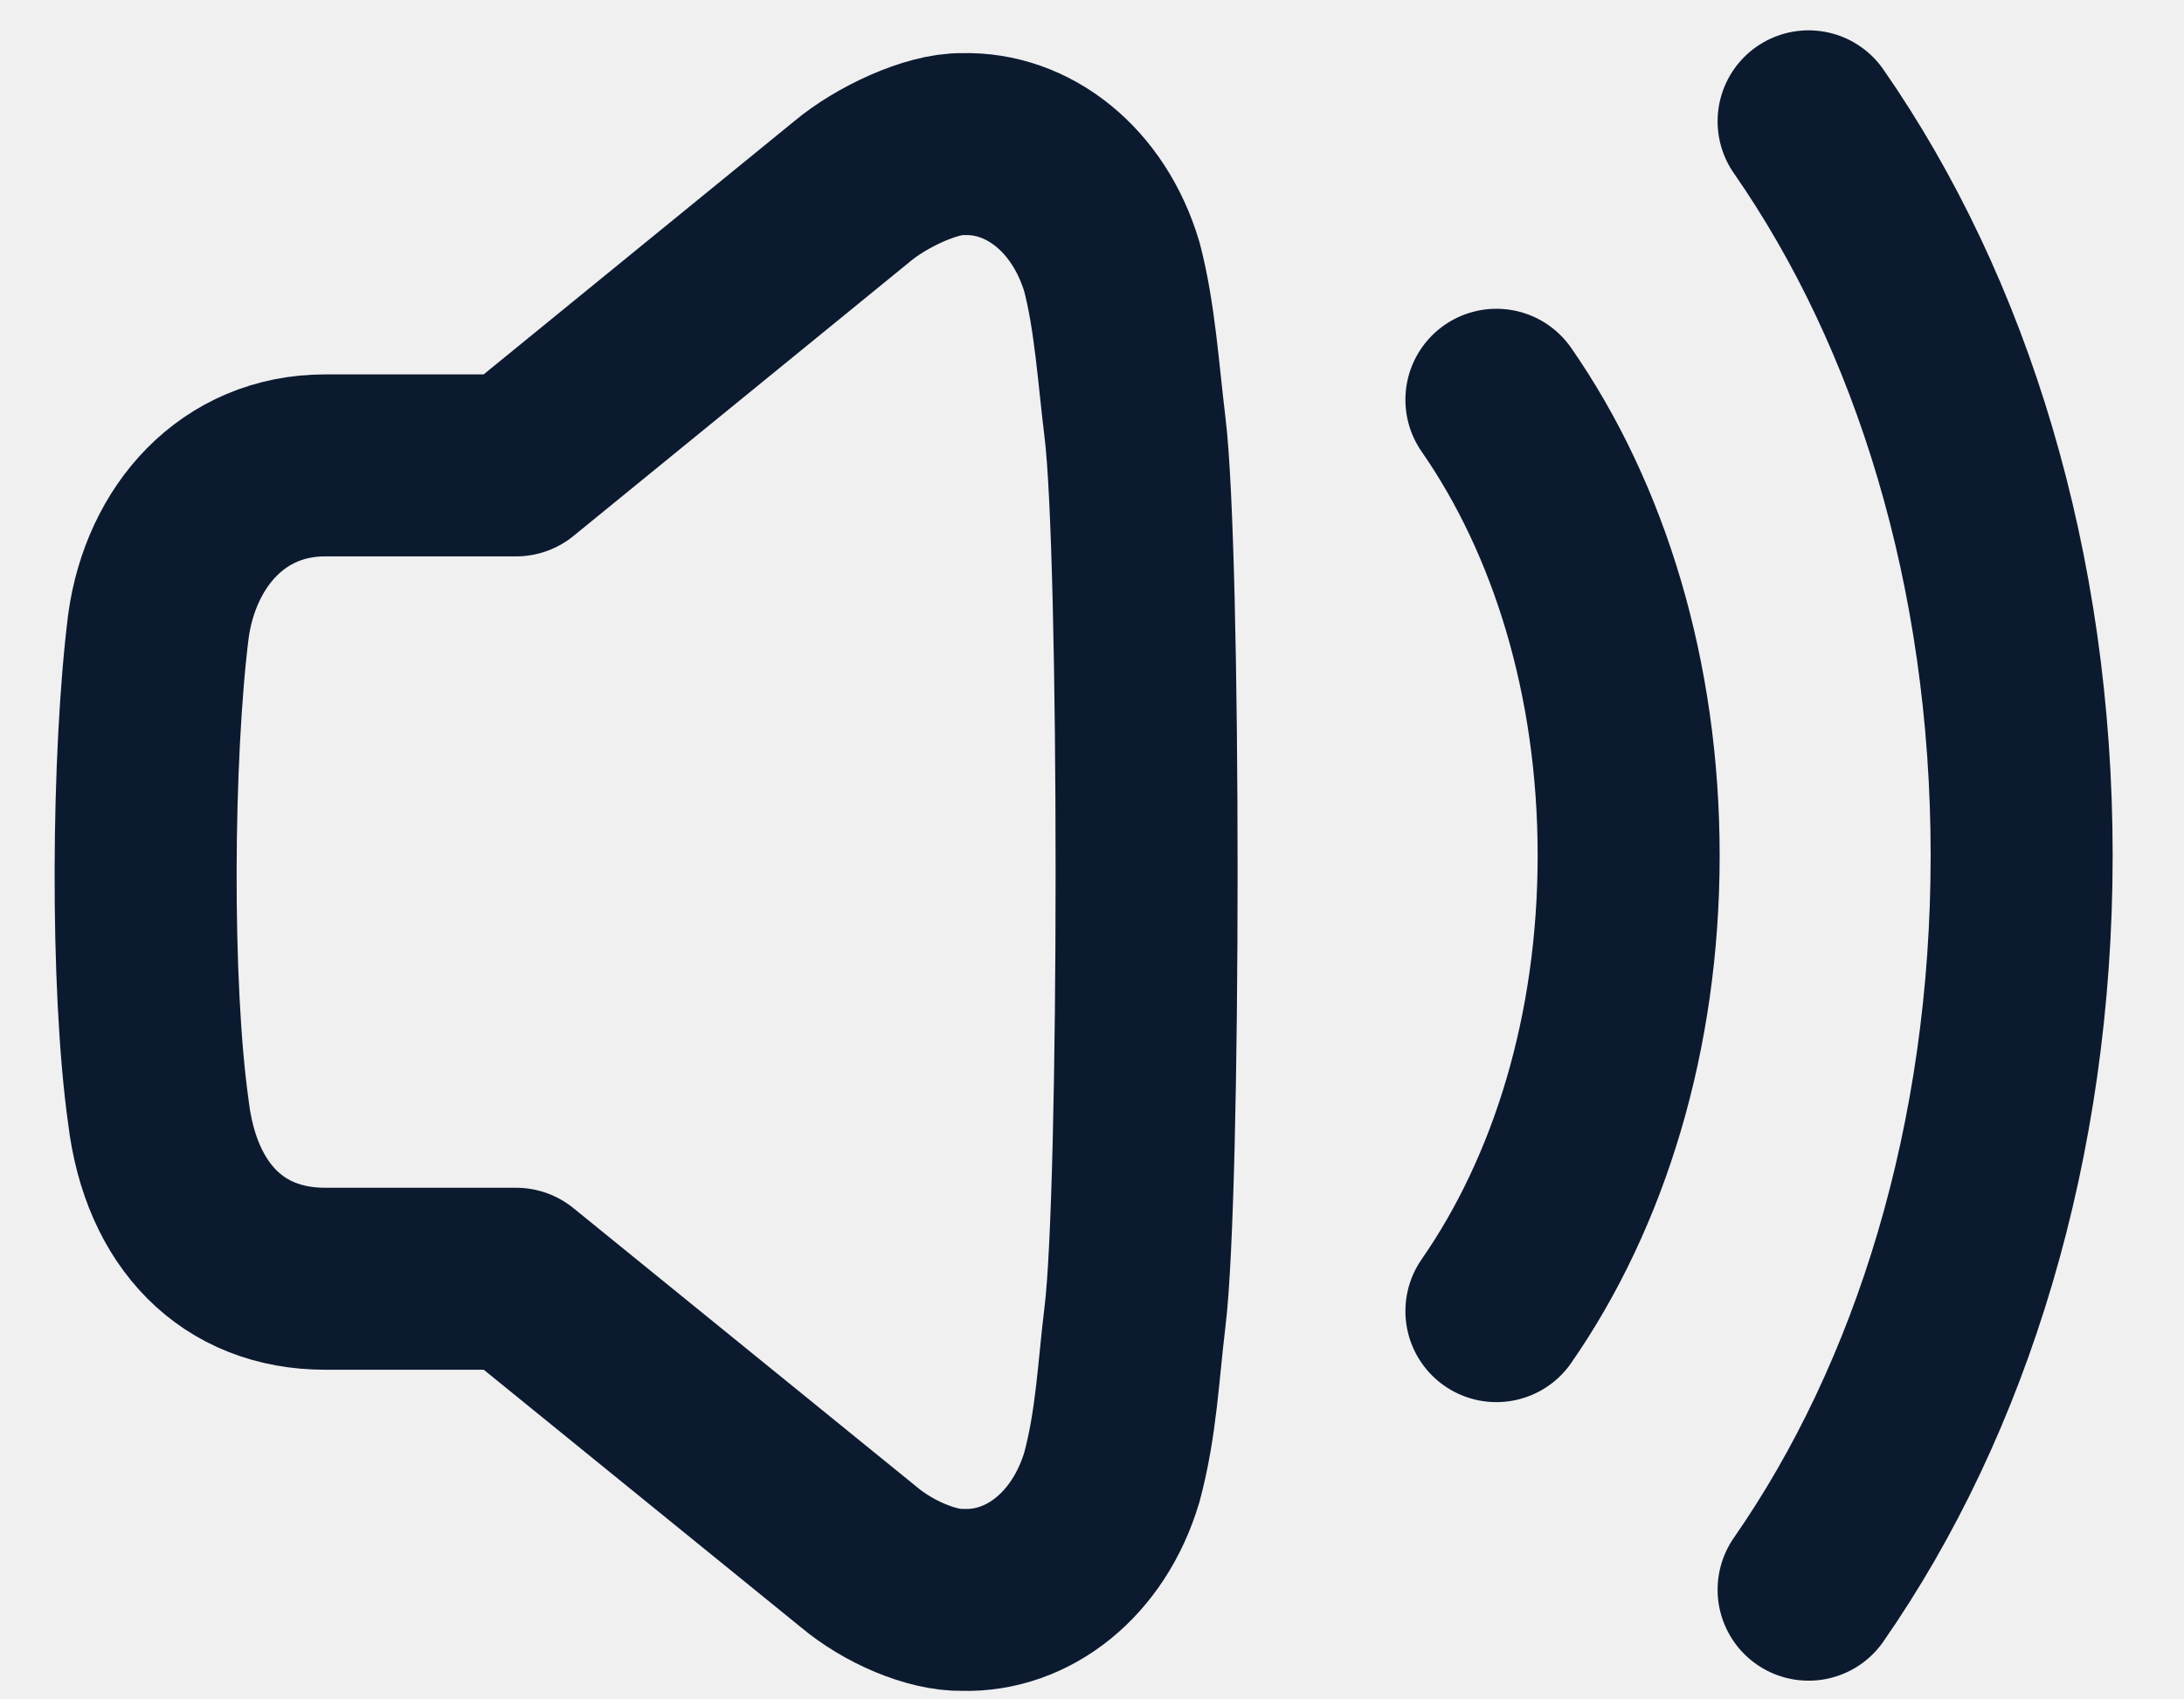
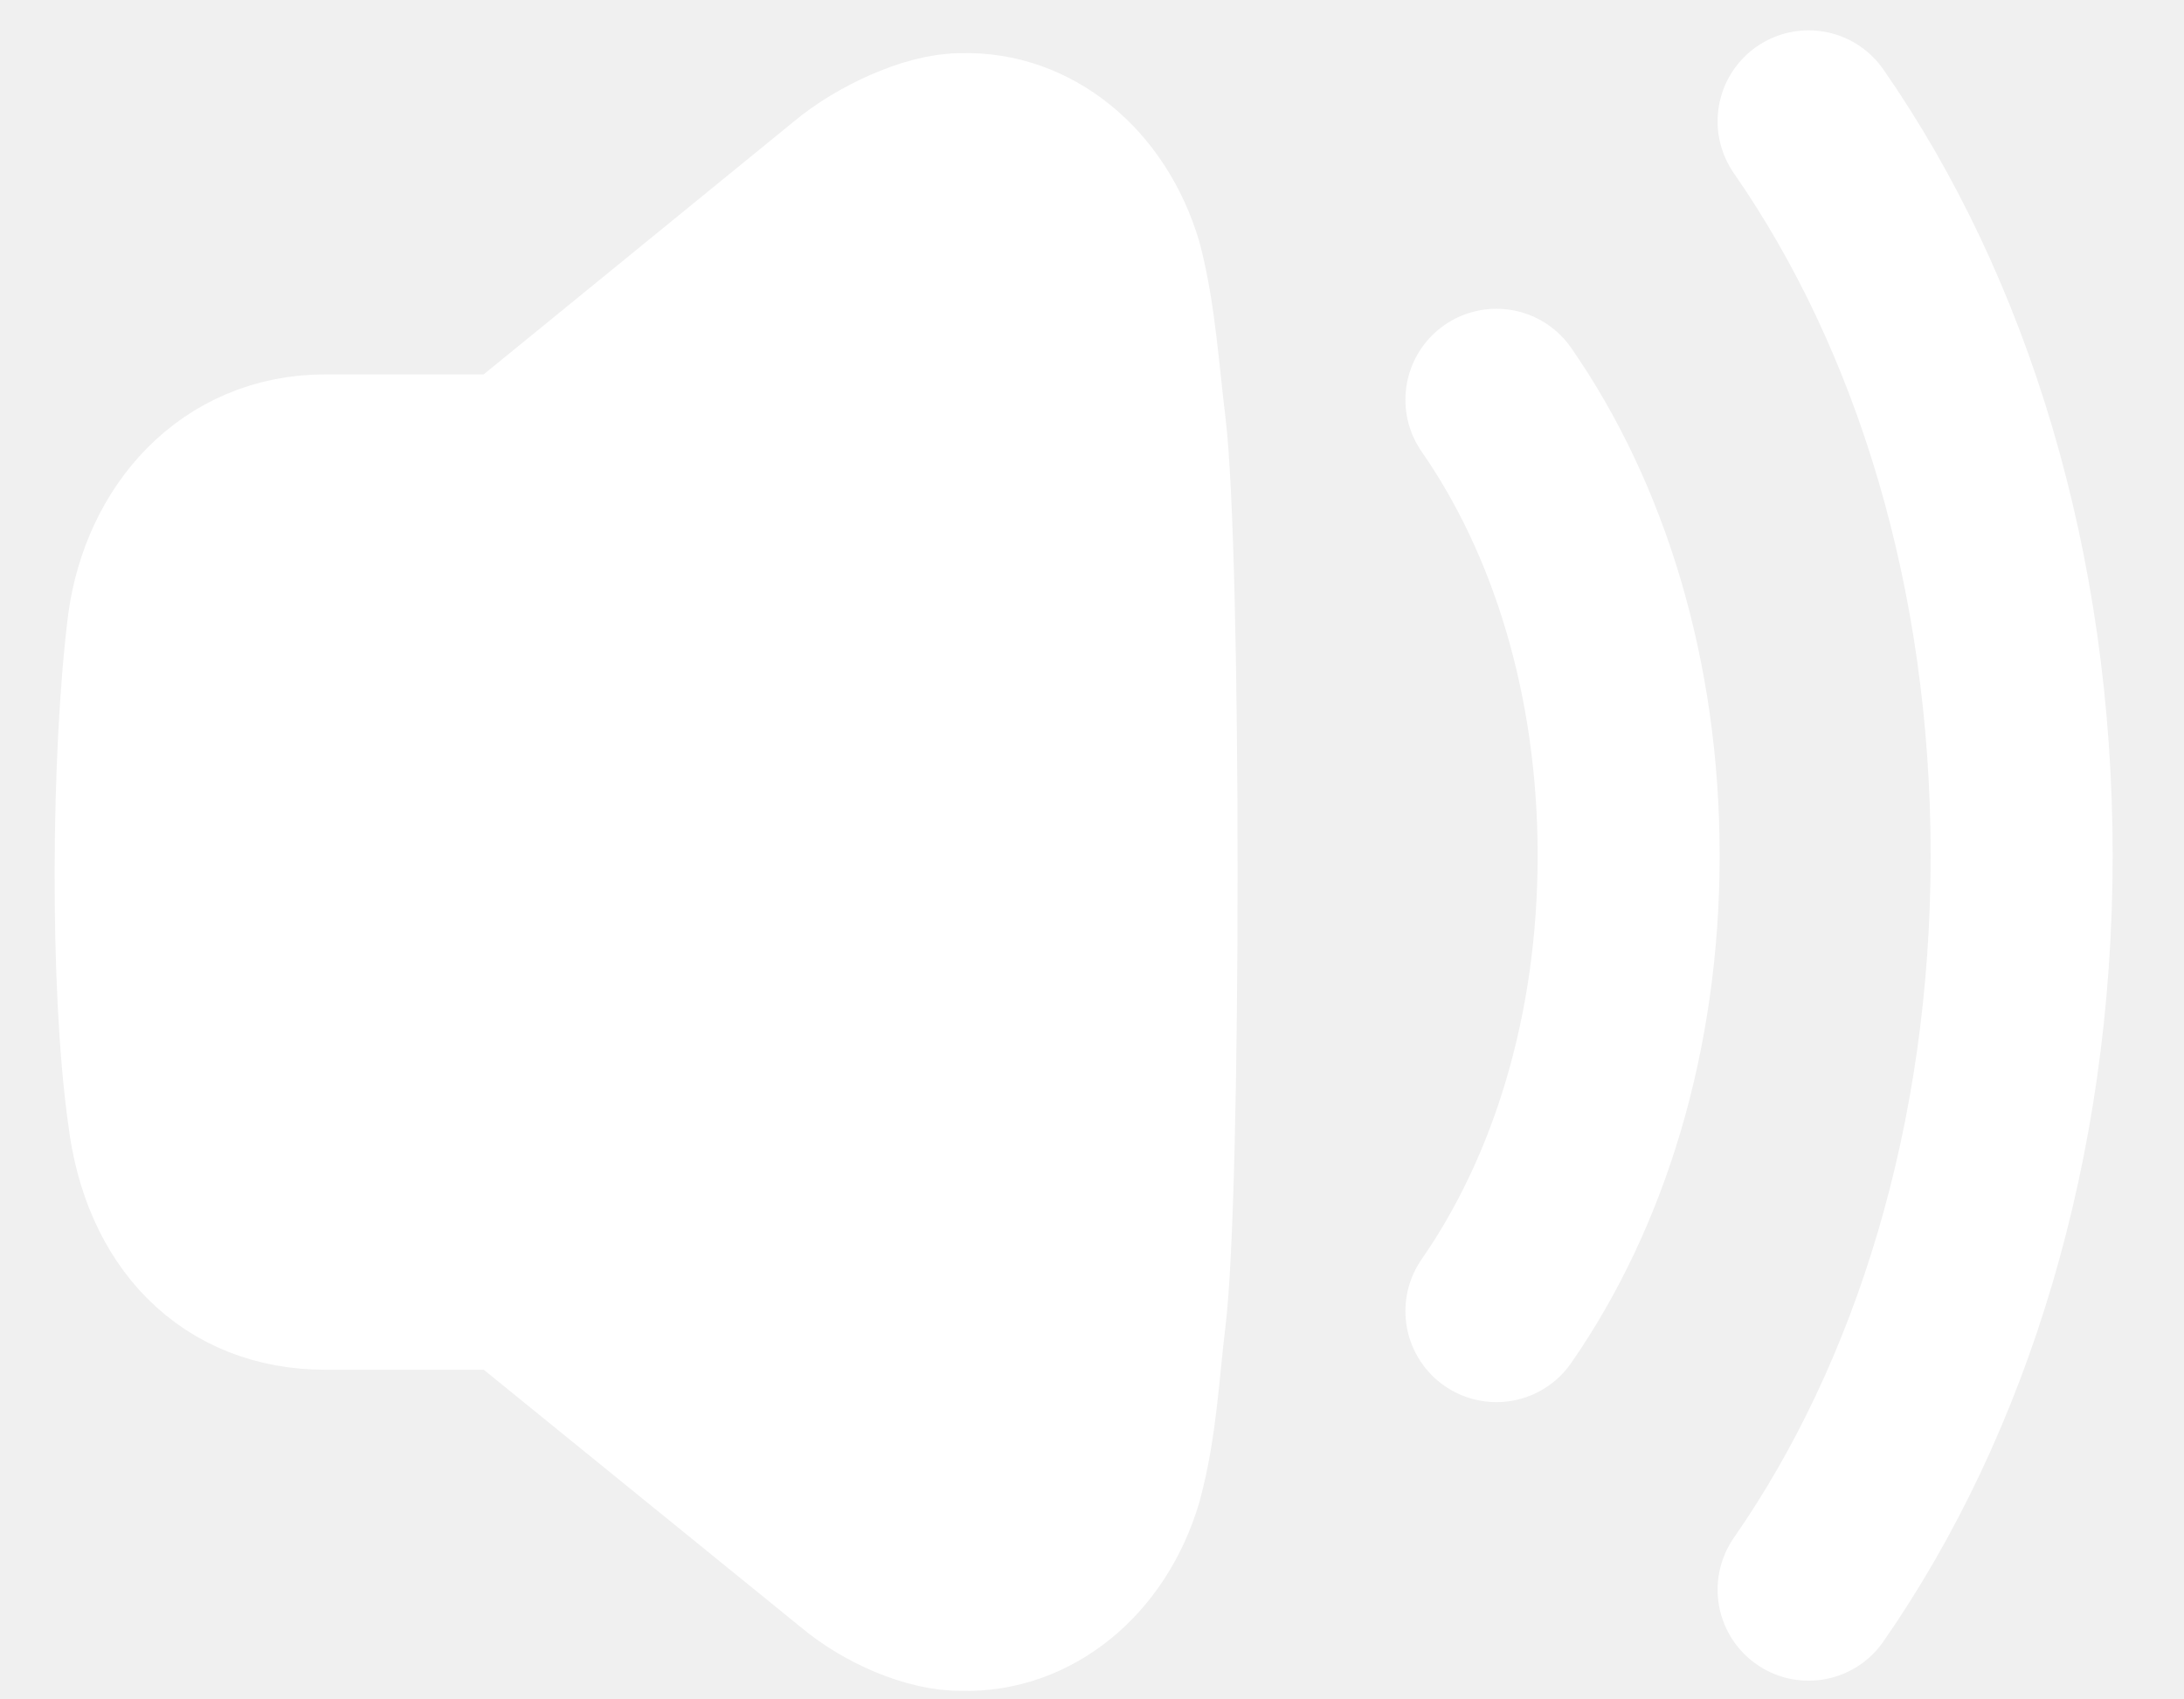
<svg xmlns="http://www.w3.org/2000/svg" width="18" height="14" viewBox="0 0 18 14" fill="none">
-   <path fill-rule="evenodd" clip-rule="evenodd" d="M9.354 10.856C9.3 11.296 9.284 11.728 9.164 12.175C8.974 12.813 8.474 13.203 7.935 13.187C7.68 13.193 7.32 13.038 7.078 12.834L4.253 10.54H2.679C1.92 10.54 1.409 10.022 1.306 9.17C1.158 8.122 1.172 6.227 1.306 5.158C1.409 4.419 1.92 3.836 2.679 3.836H4.253L7.019 1.581C7.262 1.376 7.68 1.182 7.935 1.188C8.474 1.172 8.974 1.563 9.164 2.2C9.271 2.607 9.3 3.08 9.354 3.519C9.482 4.547 9.482 9.829 9.354 10.856Z" stroke="#0C1A30" stroke-width="1.5" stroke-linecap="round" stroke-linejoin="round" />
-   <path d="M12.333 3.295C13.014 4.275 13.423 5.589 13.423 7.051C13.423 8.514 13.014 9.827 12.333 10.807" stroke="#0C1A30" stroke-width="1.5" stroke-linecap="round" stroke-linejoin="round" />
-   <path d="M14.906 1C16.003 2.578 16.662 4.694 16.662 7.051C16.662 9.408 16.003 11.525 14.906 13.103" stroke="#0C1A30" stroke-width="1.5" stroke-linecap="round" stroke-linejoin="round" />
+   <path fill-rule="evenodd" fill="white" clip-rule="evenodd" d="M9.354 10.856C9.3 11.296 9.284 11.728 9.164 12.175C8.974 12.813 8.474 13.203 7.935 13.187C7.68 13.193 7.32 13.038 7.078 12.834L4.253 10.54H2.679C1.92 10.54 1.409 10.022 1.306 9.17C1.158 8.122 1.172 6.227 1.306 5.158C1.409 4.419 1.92 3.836 2.679 3.836H4.253L7.019 1.581C7.262 1.376 7.68 1.182 7.935 1.188C8.474 1.172 8.974 1.563 9.164 2.2C9.271 2.607 9.3 3.08 9.354 3.519C9.482 4.547 9.482 9.829 9.354 10.856Z" stroke="white" stroke-width="1.5" stroke-linecap="round" stroke-linejoin="round" />
+   <path d="M12.333 3.295C13.014 4.275 13.423 5.589 13.423 7.051C13.423 8.514 13.014 9.827 12.333 10.807" stroke="white" stroke-width="1.5" stroke-linecap="round" stroke-linejoin="round" />
+   <path d="M14.906 1C16.003 2.578 16.662 4.694 16.662 7.051C16.662 9.408 16.003 11.525 14.906 13.103" stroke="white" stroke-width="1.5" stroke-linecap="round" stroke-linejoin="round" />
</svg>
